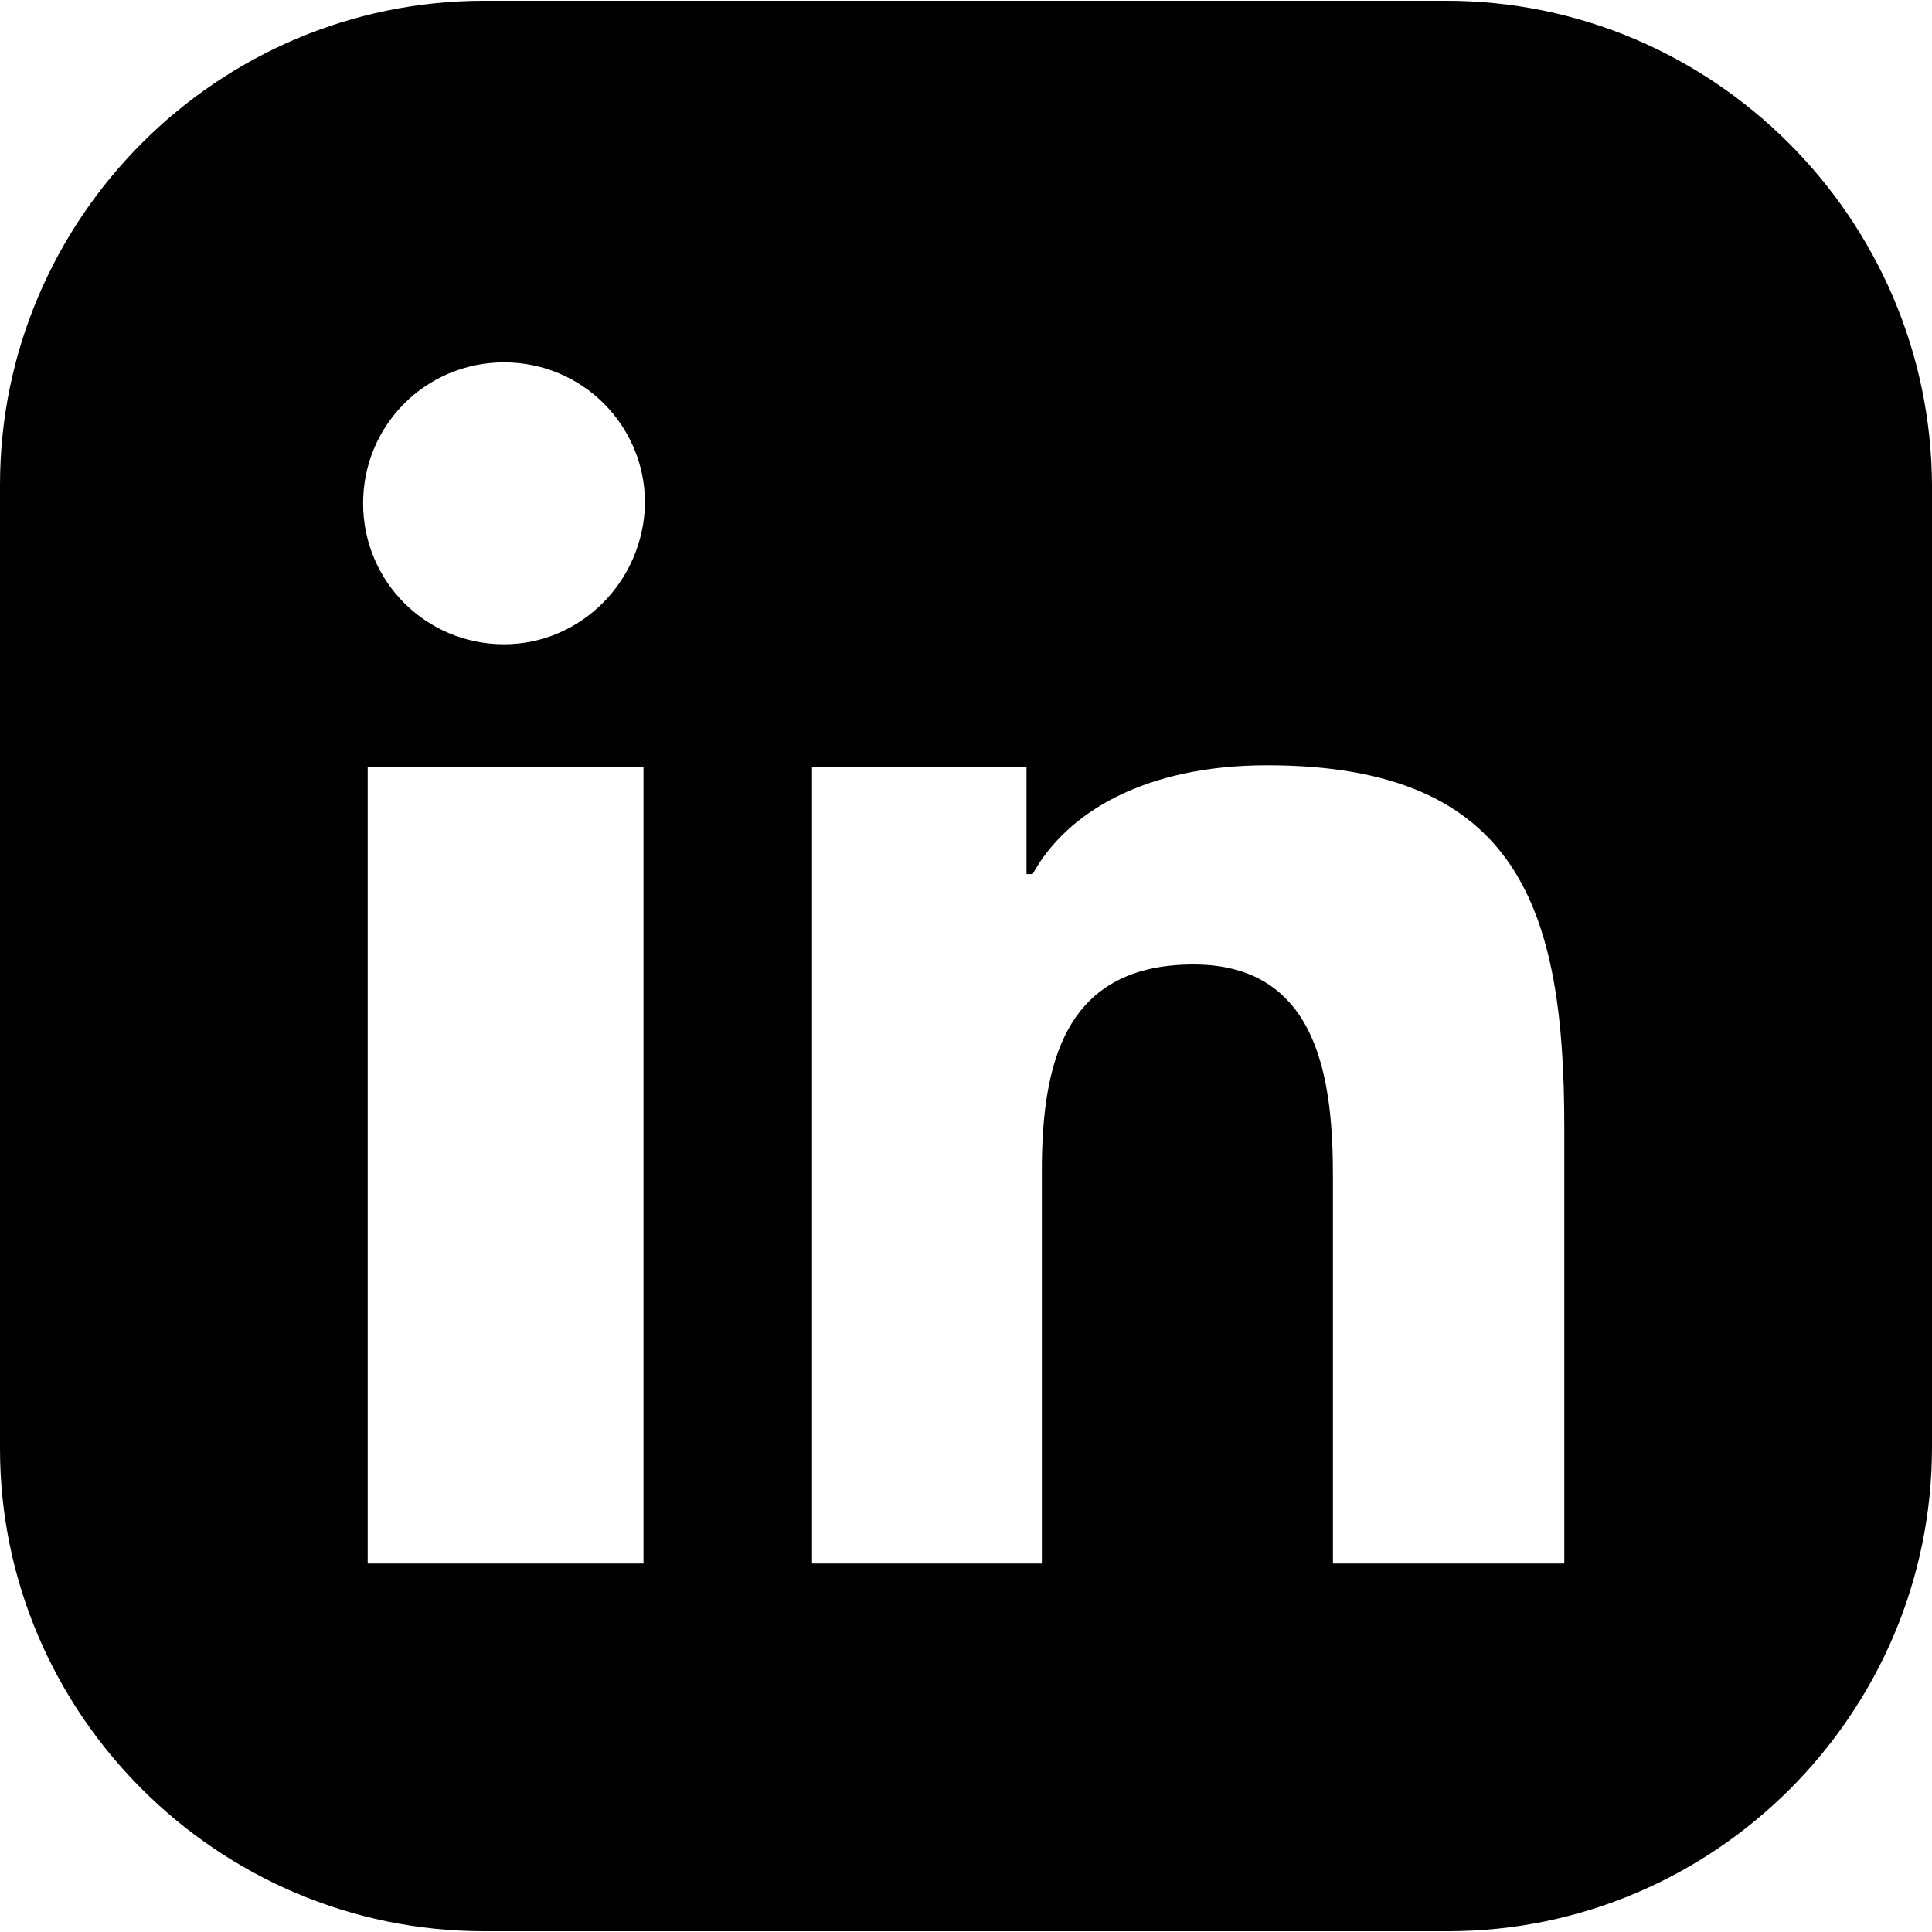
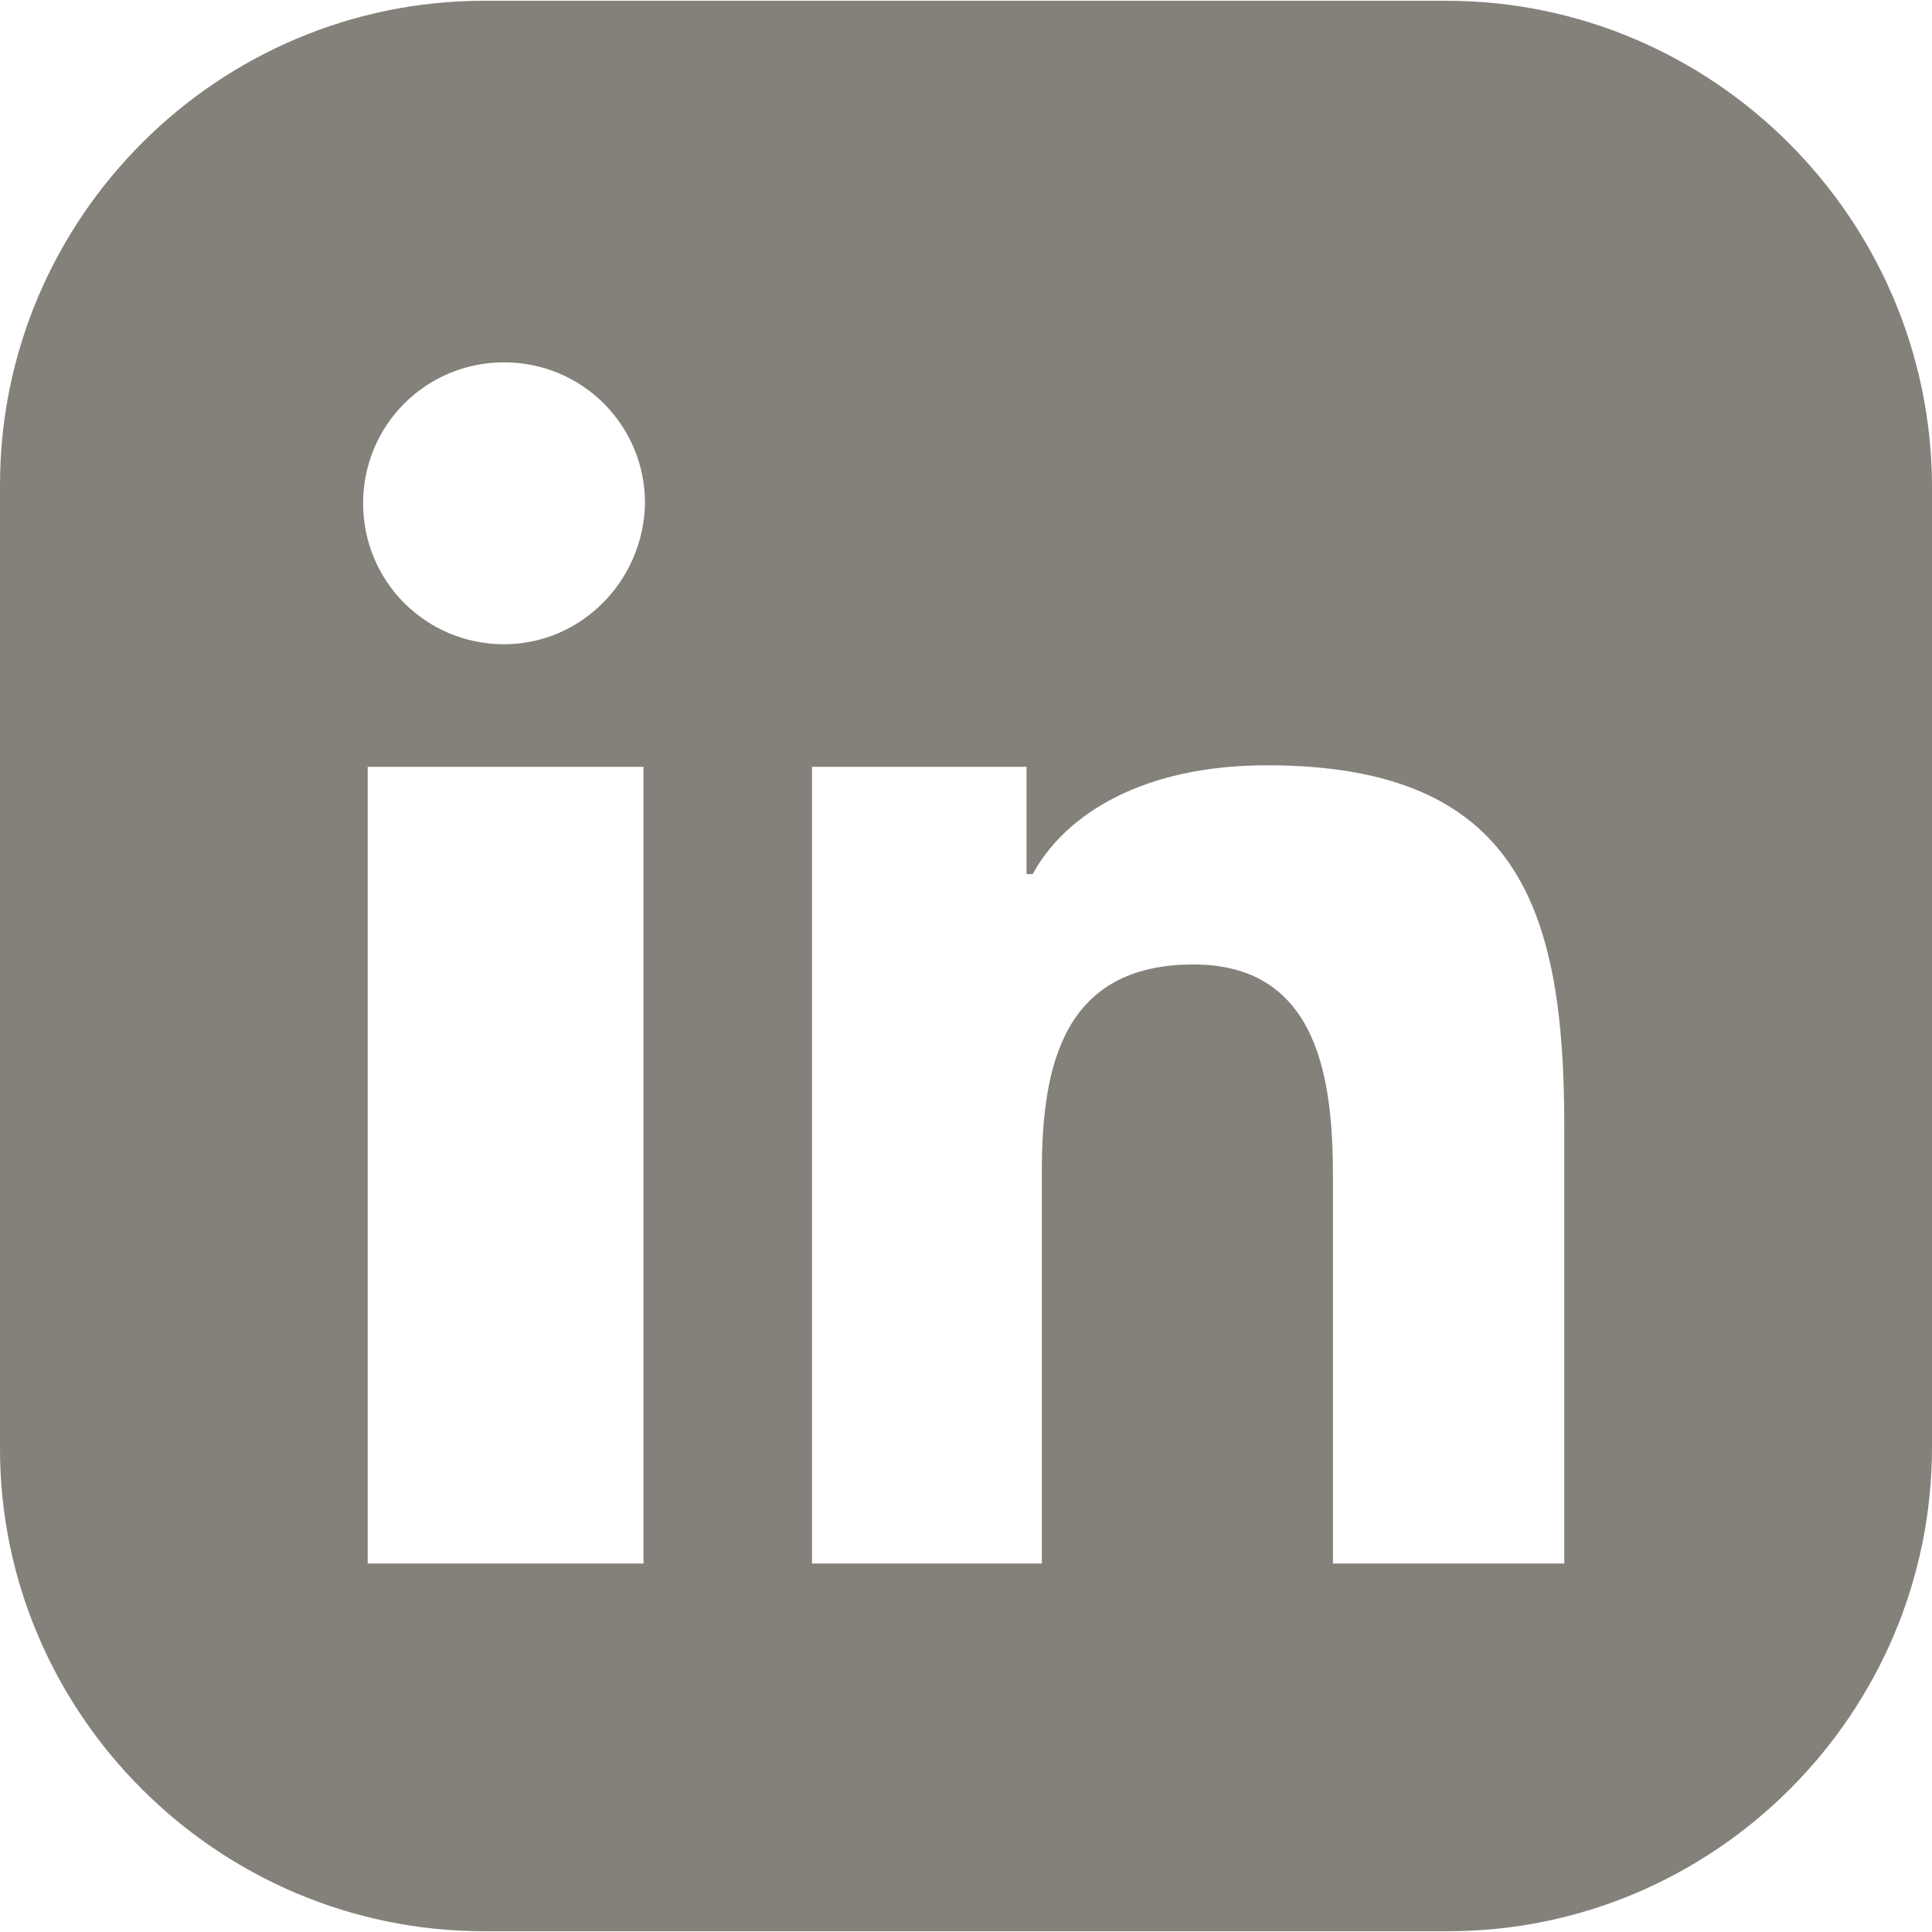
- <svg xmlns="http://www.w3.org/2000/svg" version="1.1" id="Layer_1" x="0px" y="0px" viewBox="0 0 504.4 504.4" style="enable-background:new 0 0 504.4 504.4;" xml:space="preserve">
+ <svg xmlns="http://www.w3.org/2000/svg" version="1.1" id="Layer_1" x="0px" y="0px" viewBox="0 0 504.4 504.4" style="enable-background:new 0 0 504.4 504.4;" xml:space="preserve" fill="#84817a">
  <g>
    <g>
      <path d="M377.6,0.2H126.4C56.8,0.2,0,57,0,126.6v251.6c0,69.2,56.8,126,126.4,126H378c69.6,0,126.4-56.8,126.4-126.4V126.6    C504,57,447.2,0.2,377.6,0.2z M168,408.2H96v-208h72V408.2z M131.6,168.2c-20.4,0-36.8-16.4-36.8-36.8c0-20.4,16.4-36.8,36.8-36.8    c20.4,0,36.8,16.4,36.8,36.8C168,151.8,151.6,168.2,131.6,168.2z M408.4,408.2H408h-60V307.4c0-24.4-3.2-55.6-36.4-55.6    c-34,0-39.6,26.4-39.6,54v102.4h-60v-208h56v28h1.6c8.8-16,29.2-28.4,61.2-28.4c66,0,77.6,38,77.6,94.4V408.2z" />
    </g>
  </g>
  <g>
</g>
  <g>
</g>
  <g>
</g>
  <g>
</g>
  <g>
</g>
  <g>
</g>
  <g>
</g>
  <g>
</g>
  <g>
</g>
  <g>
</g>
  <g>
</g>
  <g>
</g>
  <g>
</g>
  <g>
</g>
  <g>
</g>
</svg>
